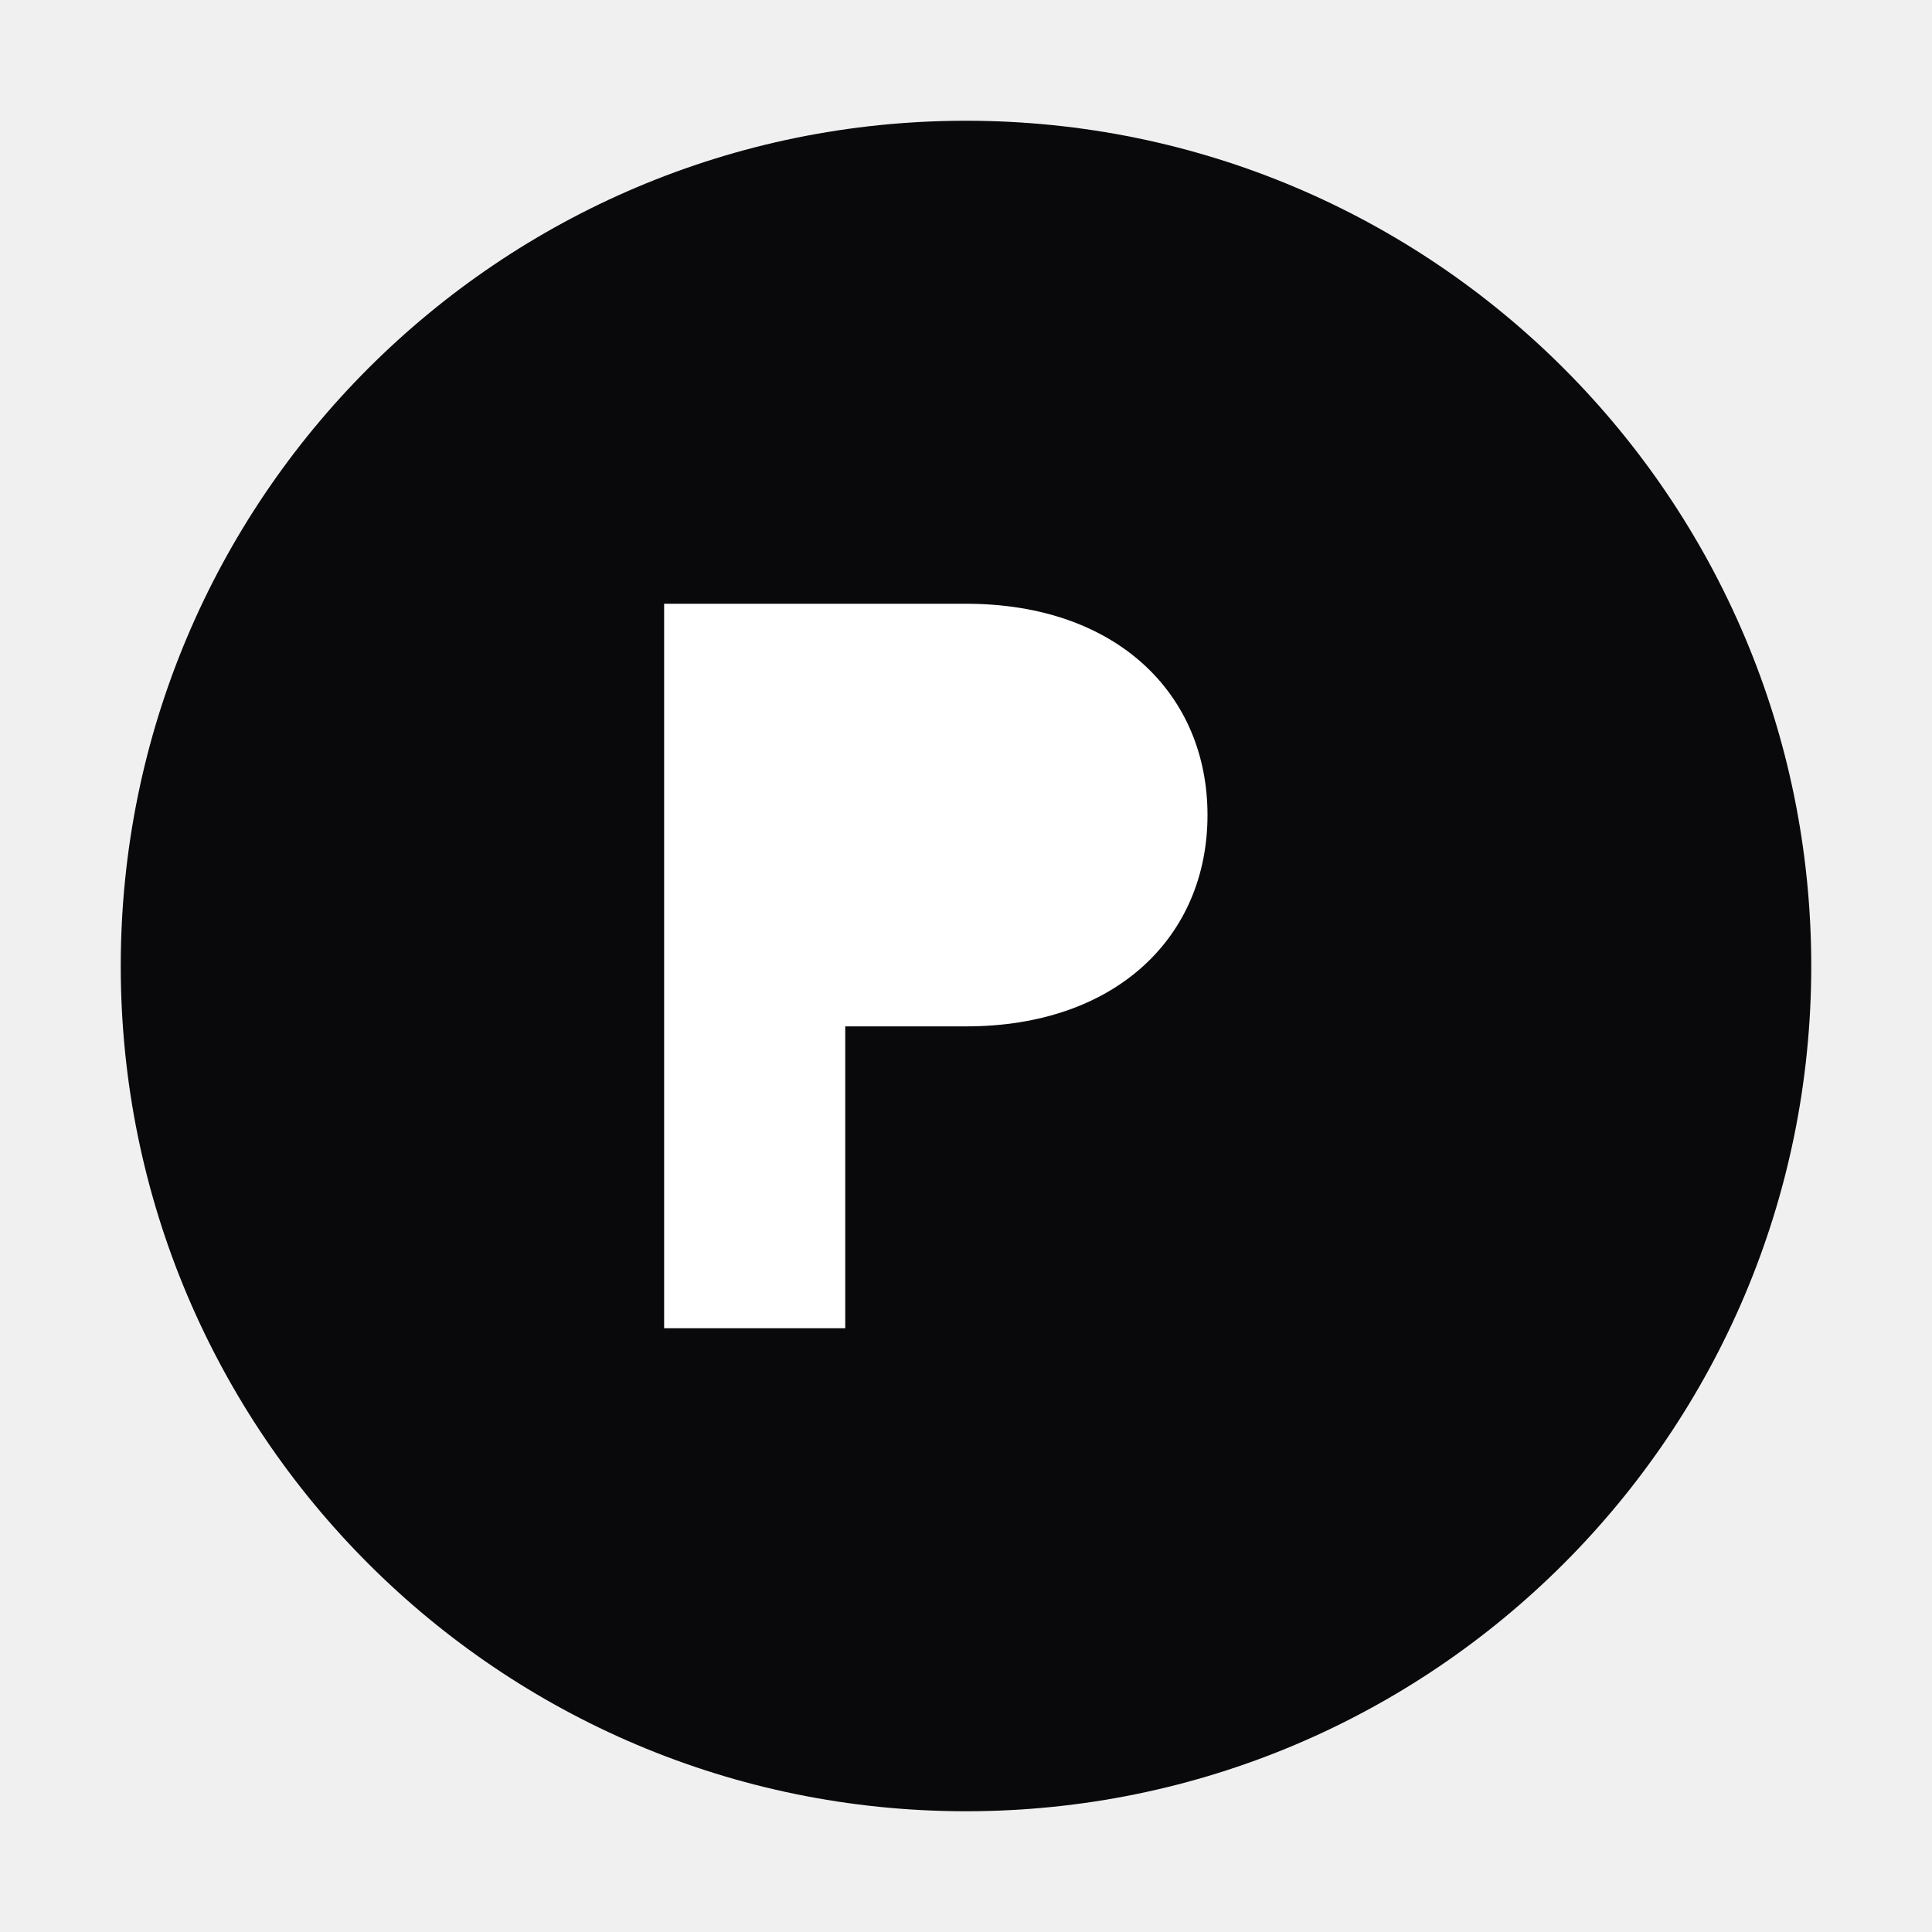
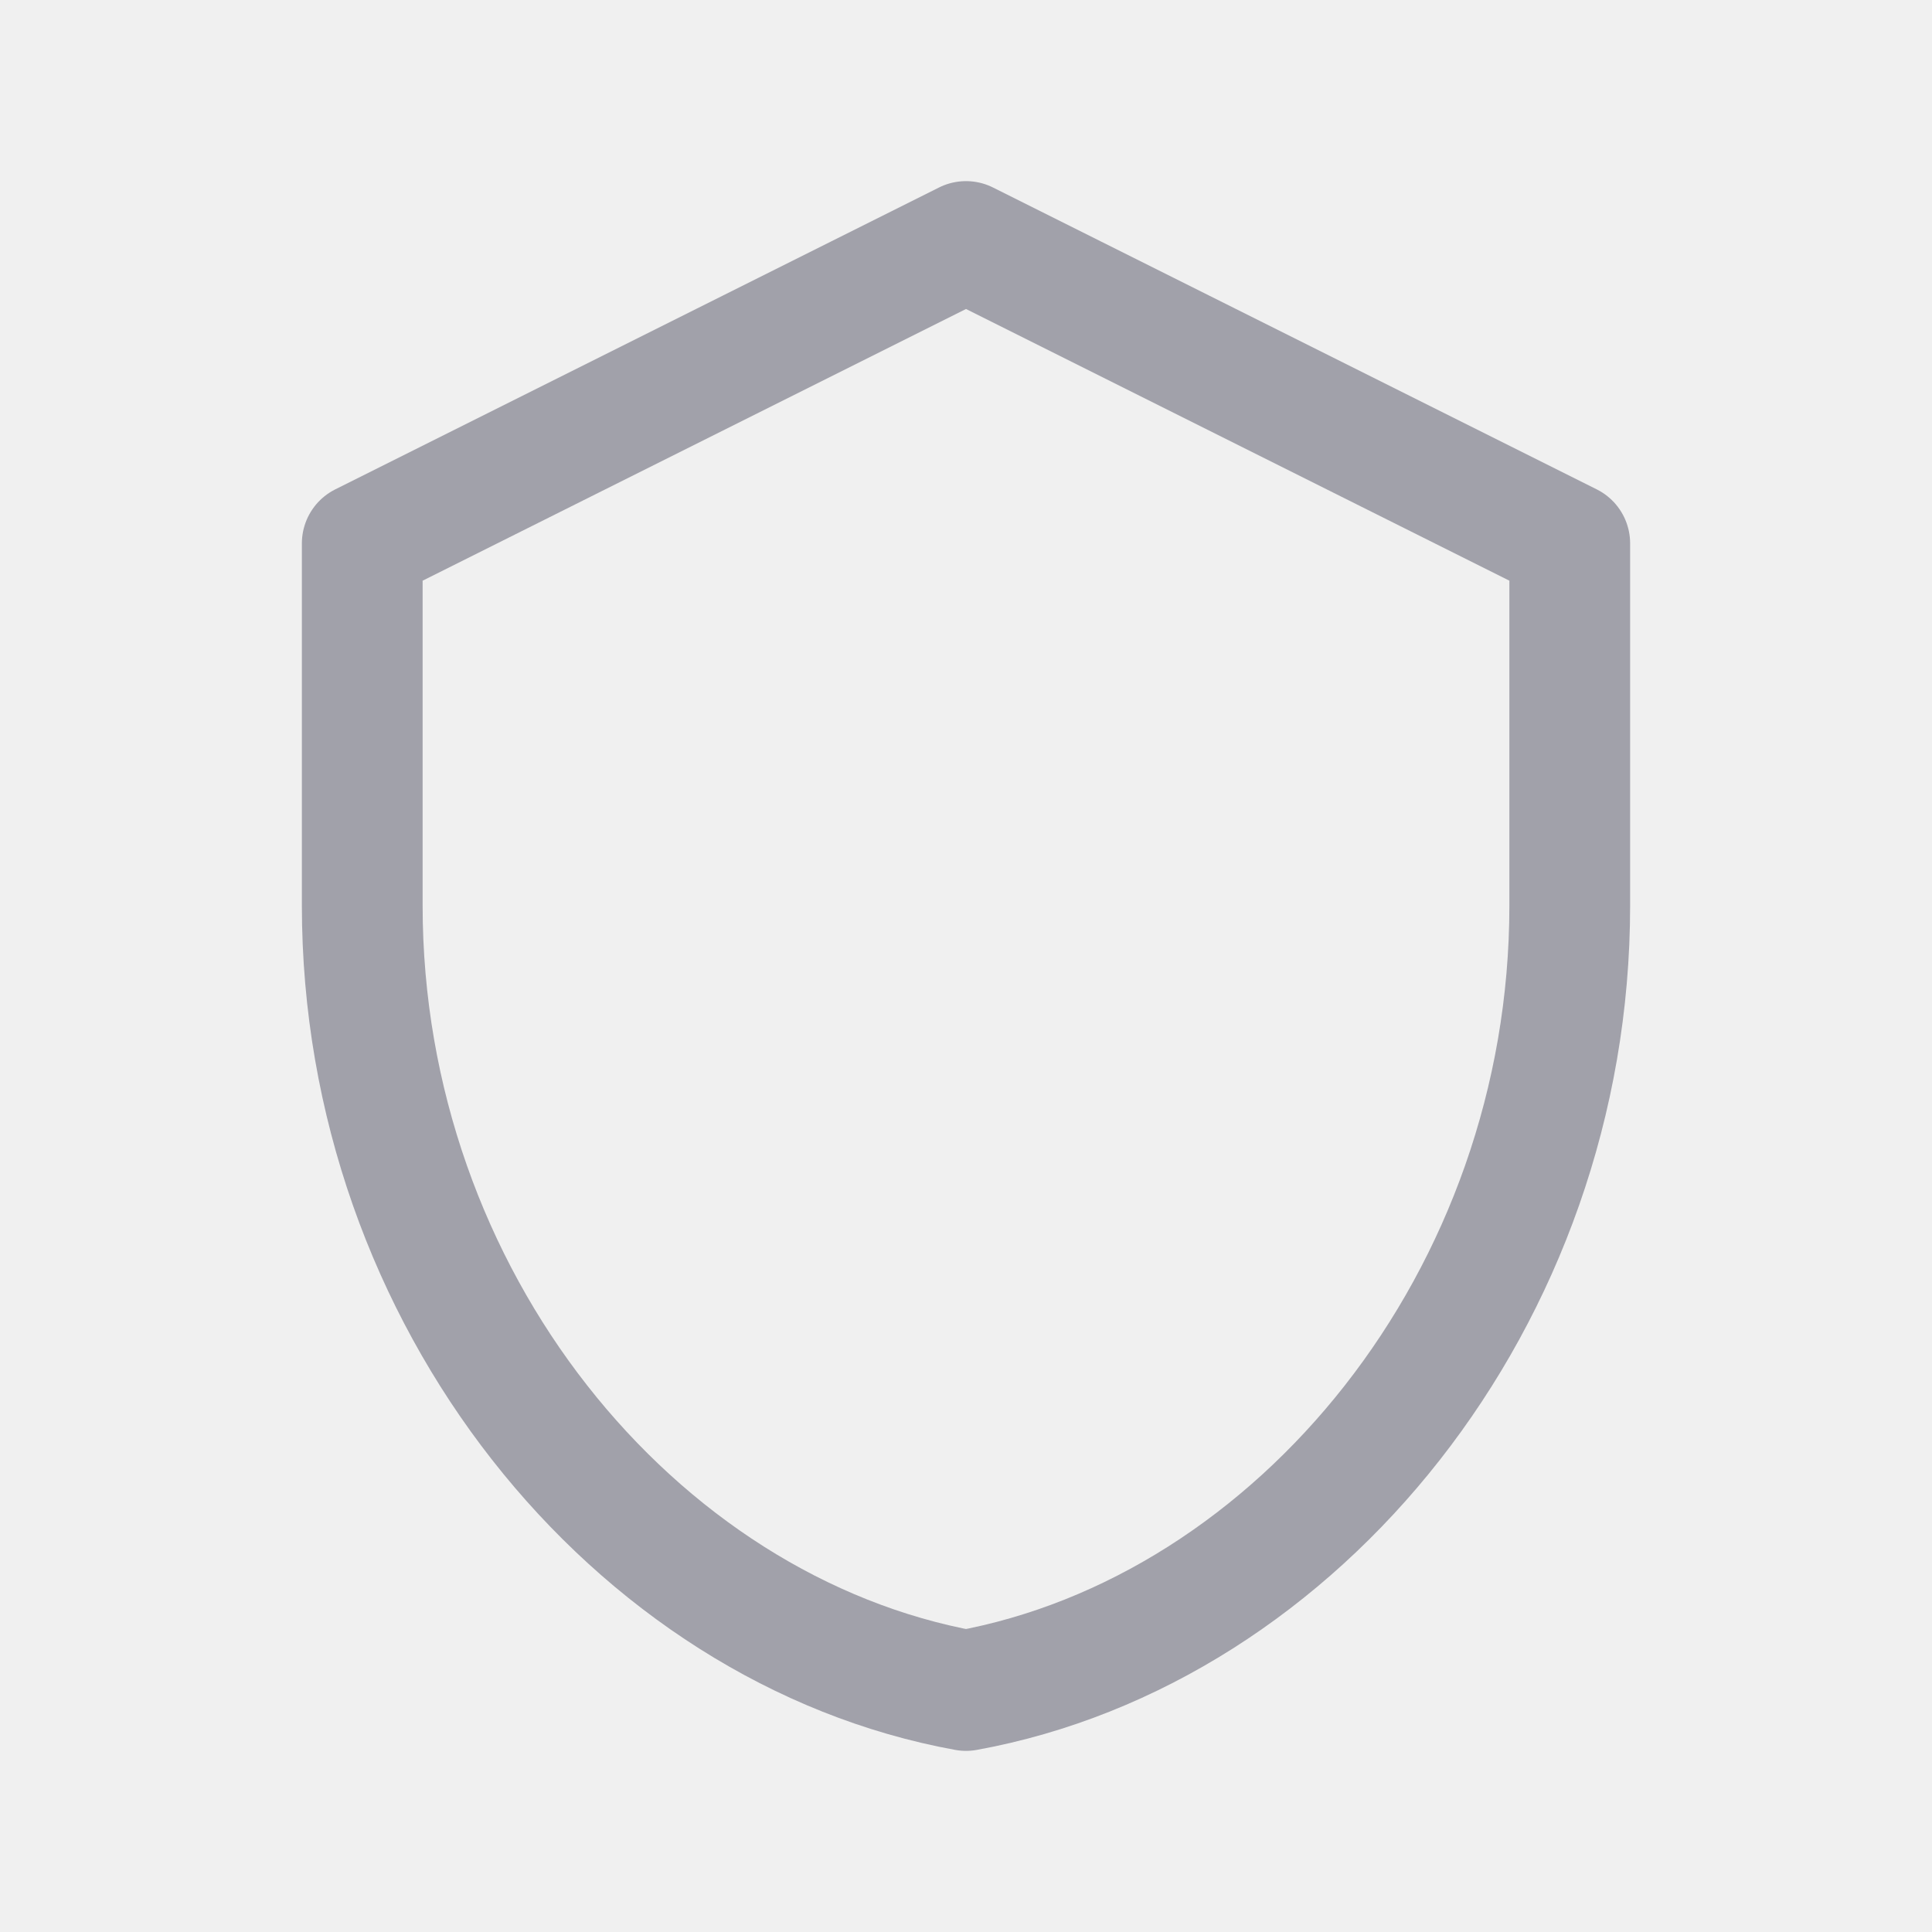
<svg xmlns="http://www.w3.org/2000/svg" viewBox="0 0 32 32">
-   <circle cx="16" cy="16" r="14" fill="#09090b" />
-   <path d="M11 10h5c2.5 0 4 1.5 4 3.5S18.5 17 16 17h-2v5h-3V10z" fill="white" />
+   <path d="M16 4L6 9v6c0 6.5 4.5 12 10 13 5.5-1 10-6.5 10-13V9L16 4z" fill="none" stroke="#a1a1aa" stroke-width="2" stroke-linecap="round" stroke-linejoin="round" />
</svg>
